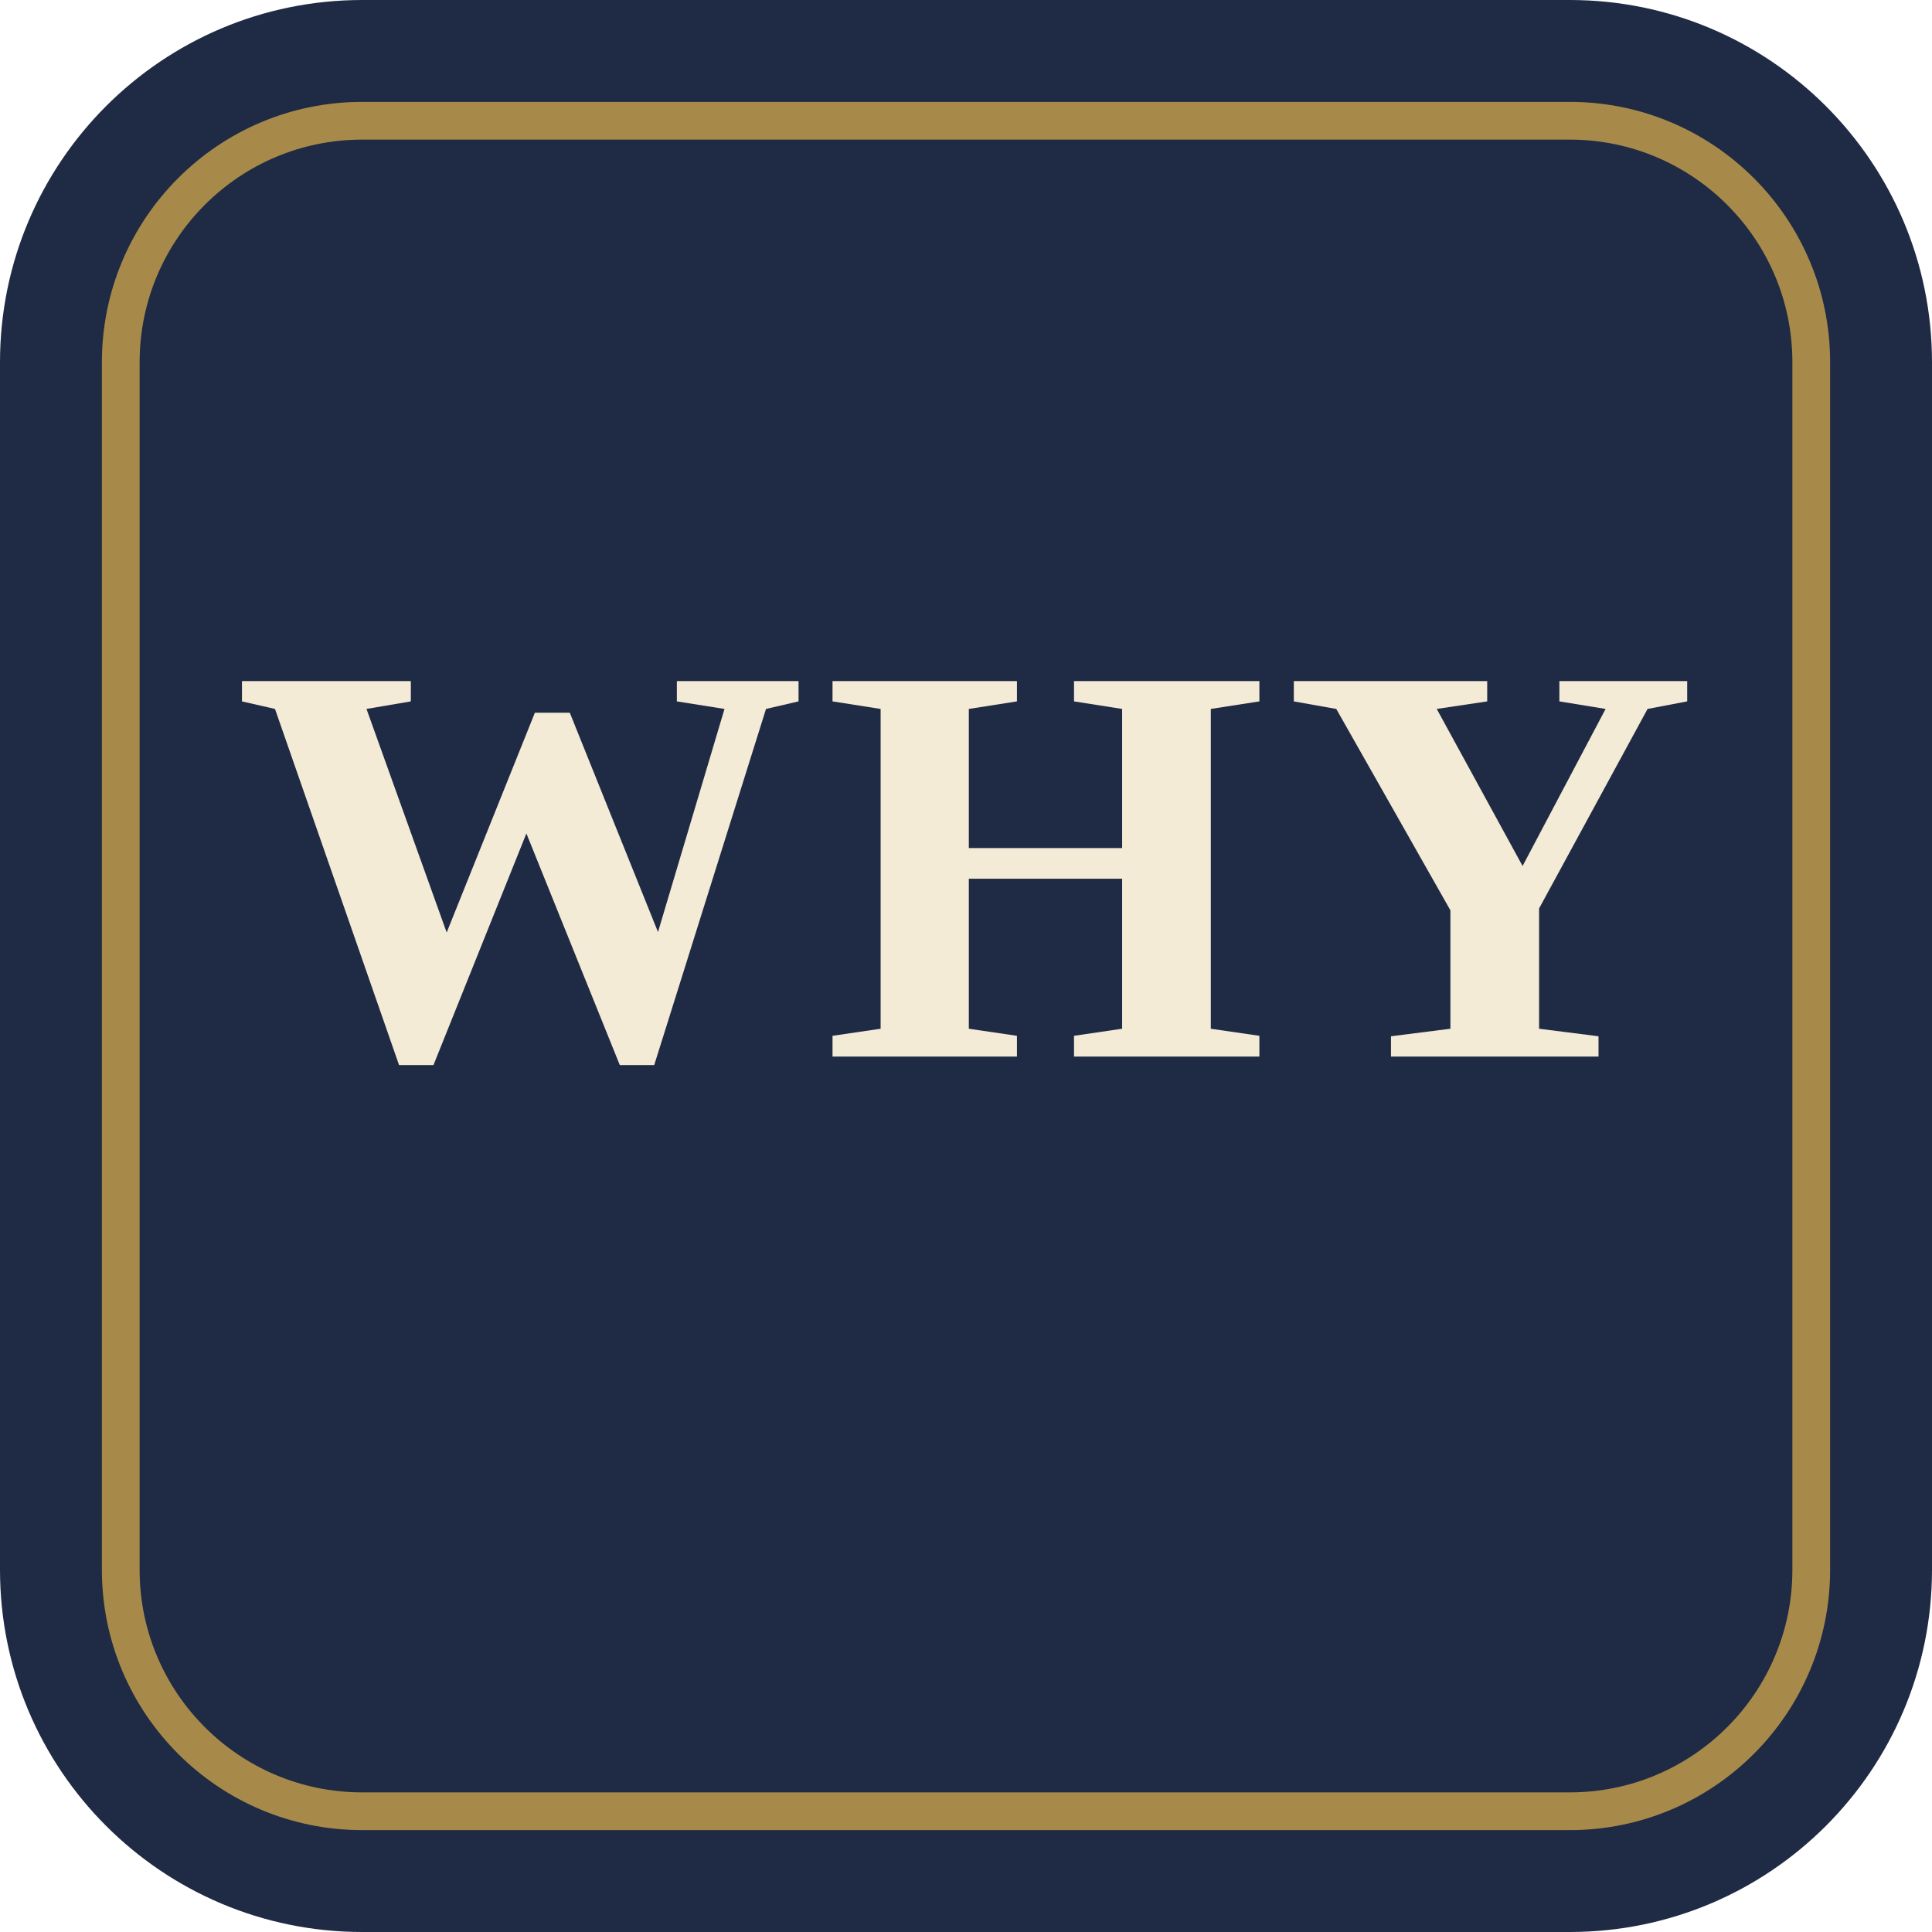
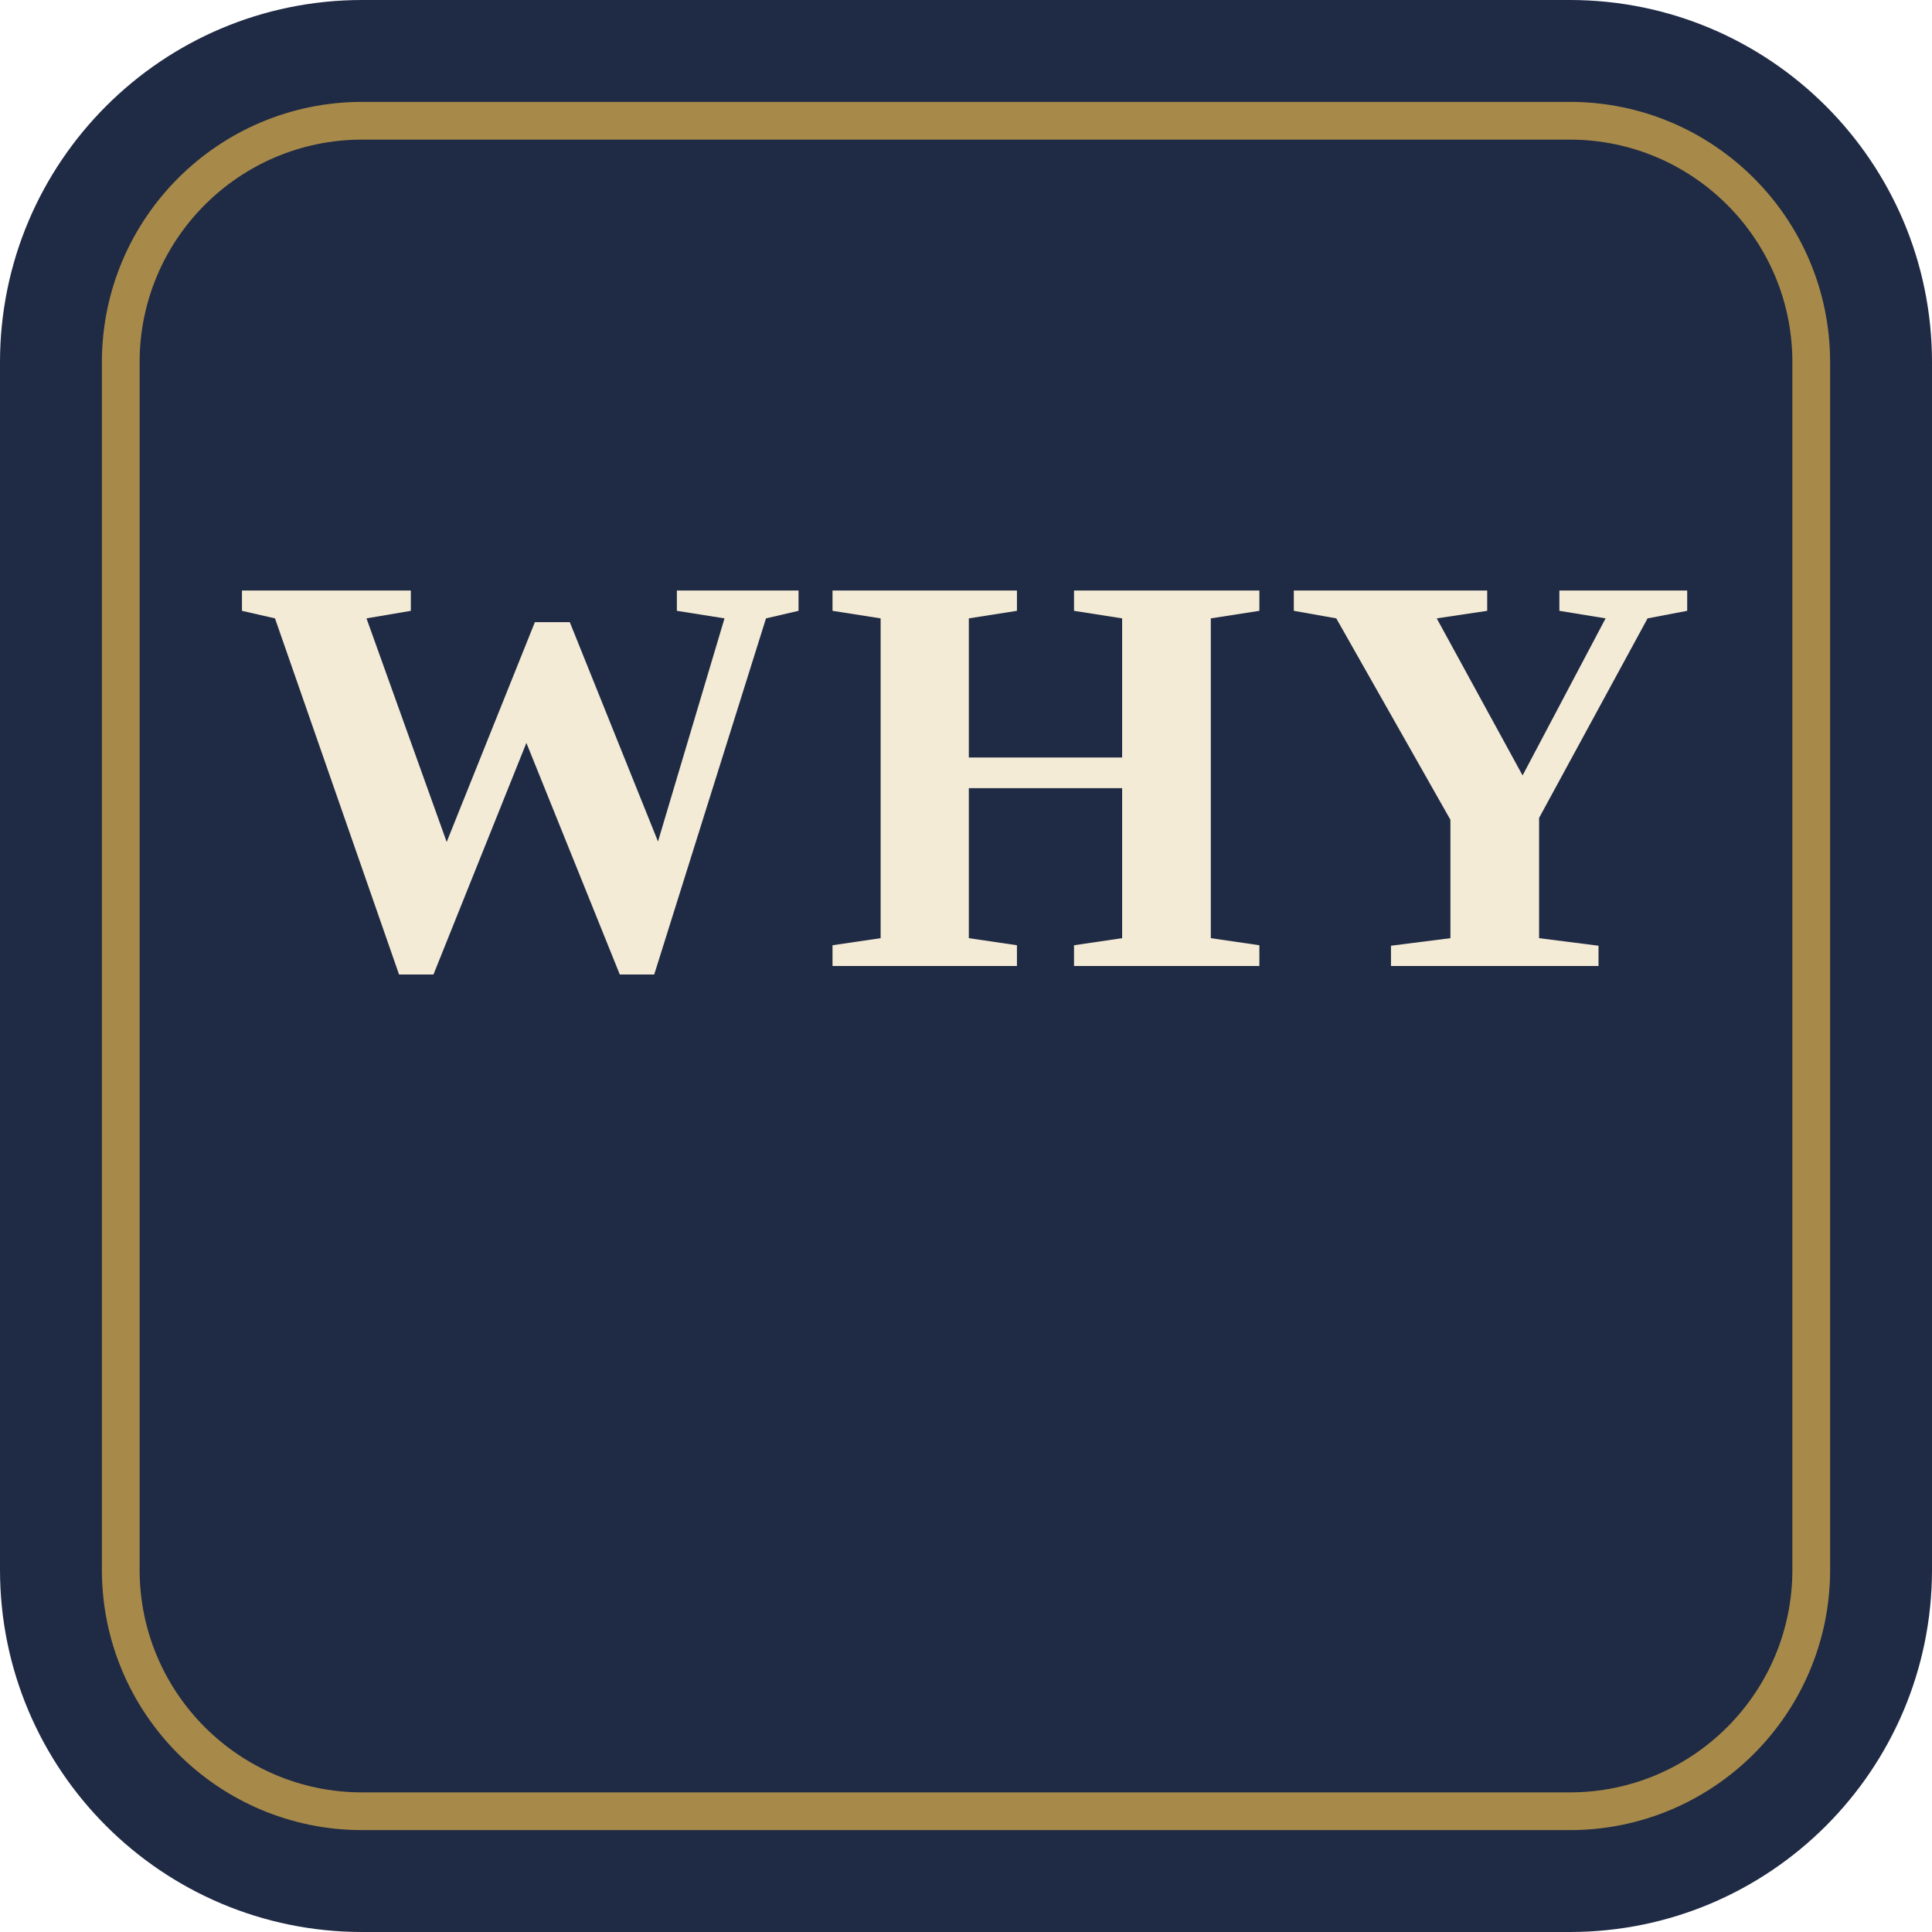
<svg xmlns="http://www.w3.org/2000/svg" viewBox="0 0 64 64" role="img" aria-labelledby="t">
  <rect width="64" height="64" rx="12" fill="#1F2A44" />
  <rect x="4" y="4" width="56" height="56" rx="8" fill="none" stroke="#C9A24B" stroke-width="1.25" stroke-opacity="0.8" />
-   <text x="32" y="35" text-anchor="middle" font-family="Georgia, 'Times New Roman', serif" font-size="19" font-weight="700" letter-spacing="0.5" fill="#F4EBD6">WHY</text>
+   <text x="32" y="32" text-anchor="middle" font-family="Georgia, 'Times New Roman', serif" font-size="19" font-weight="700" letter-spacing="0.5" fill="#F4EBD6">WHY</text>
</svg>
